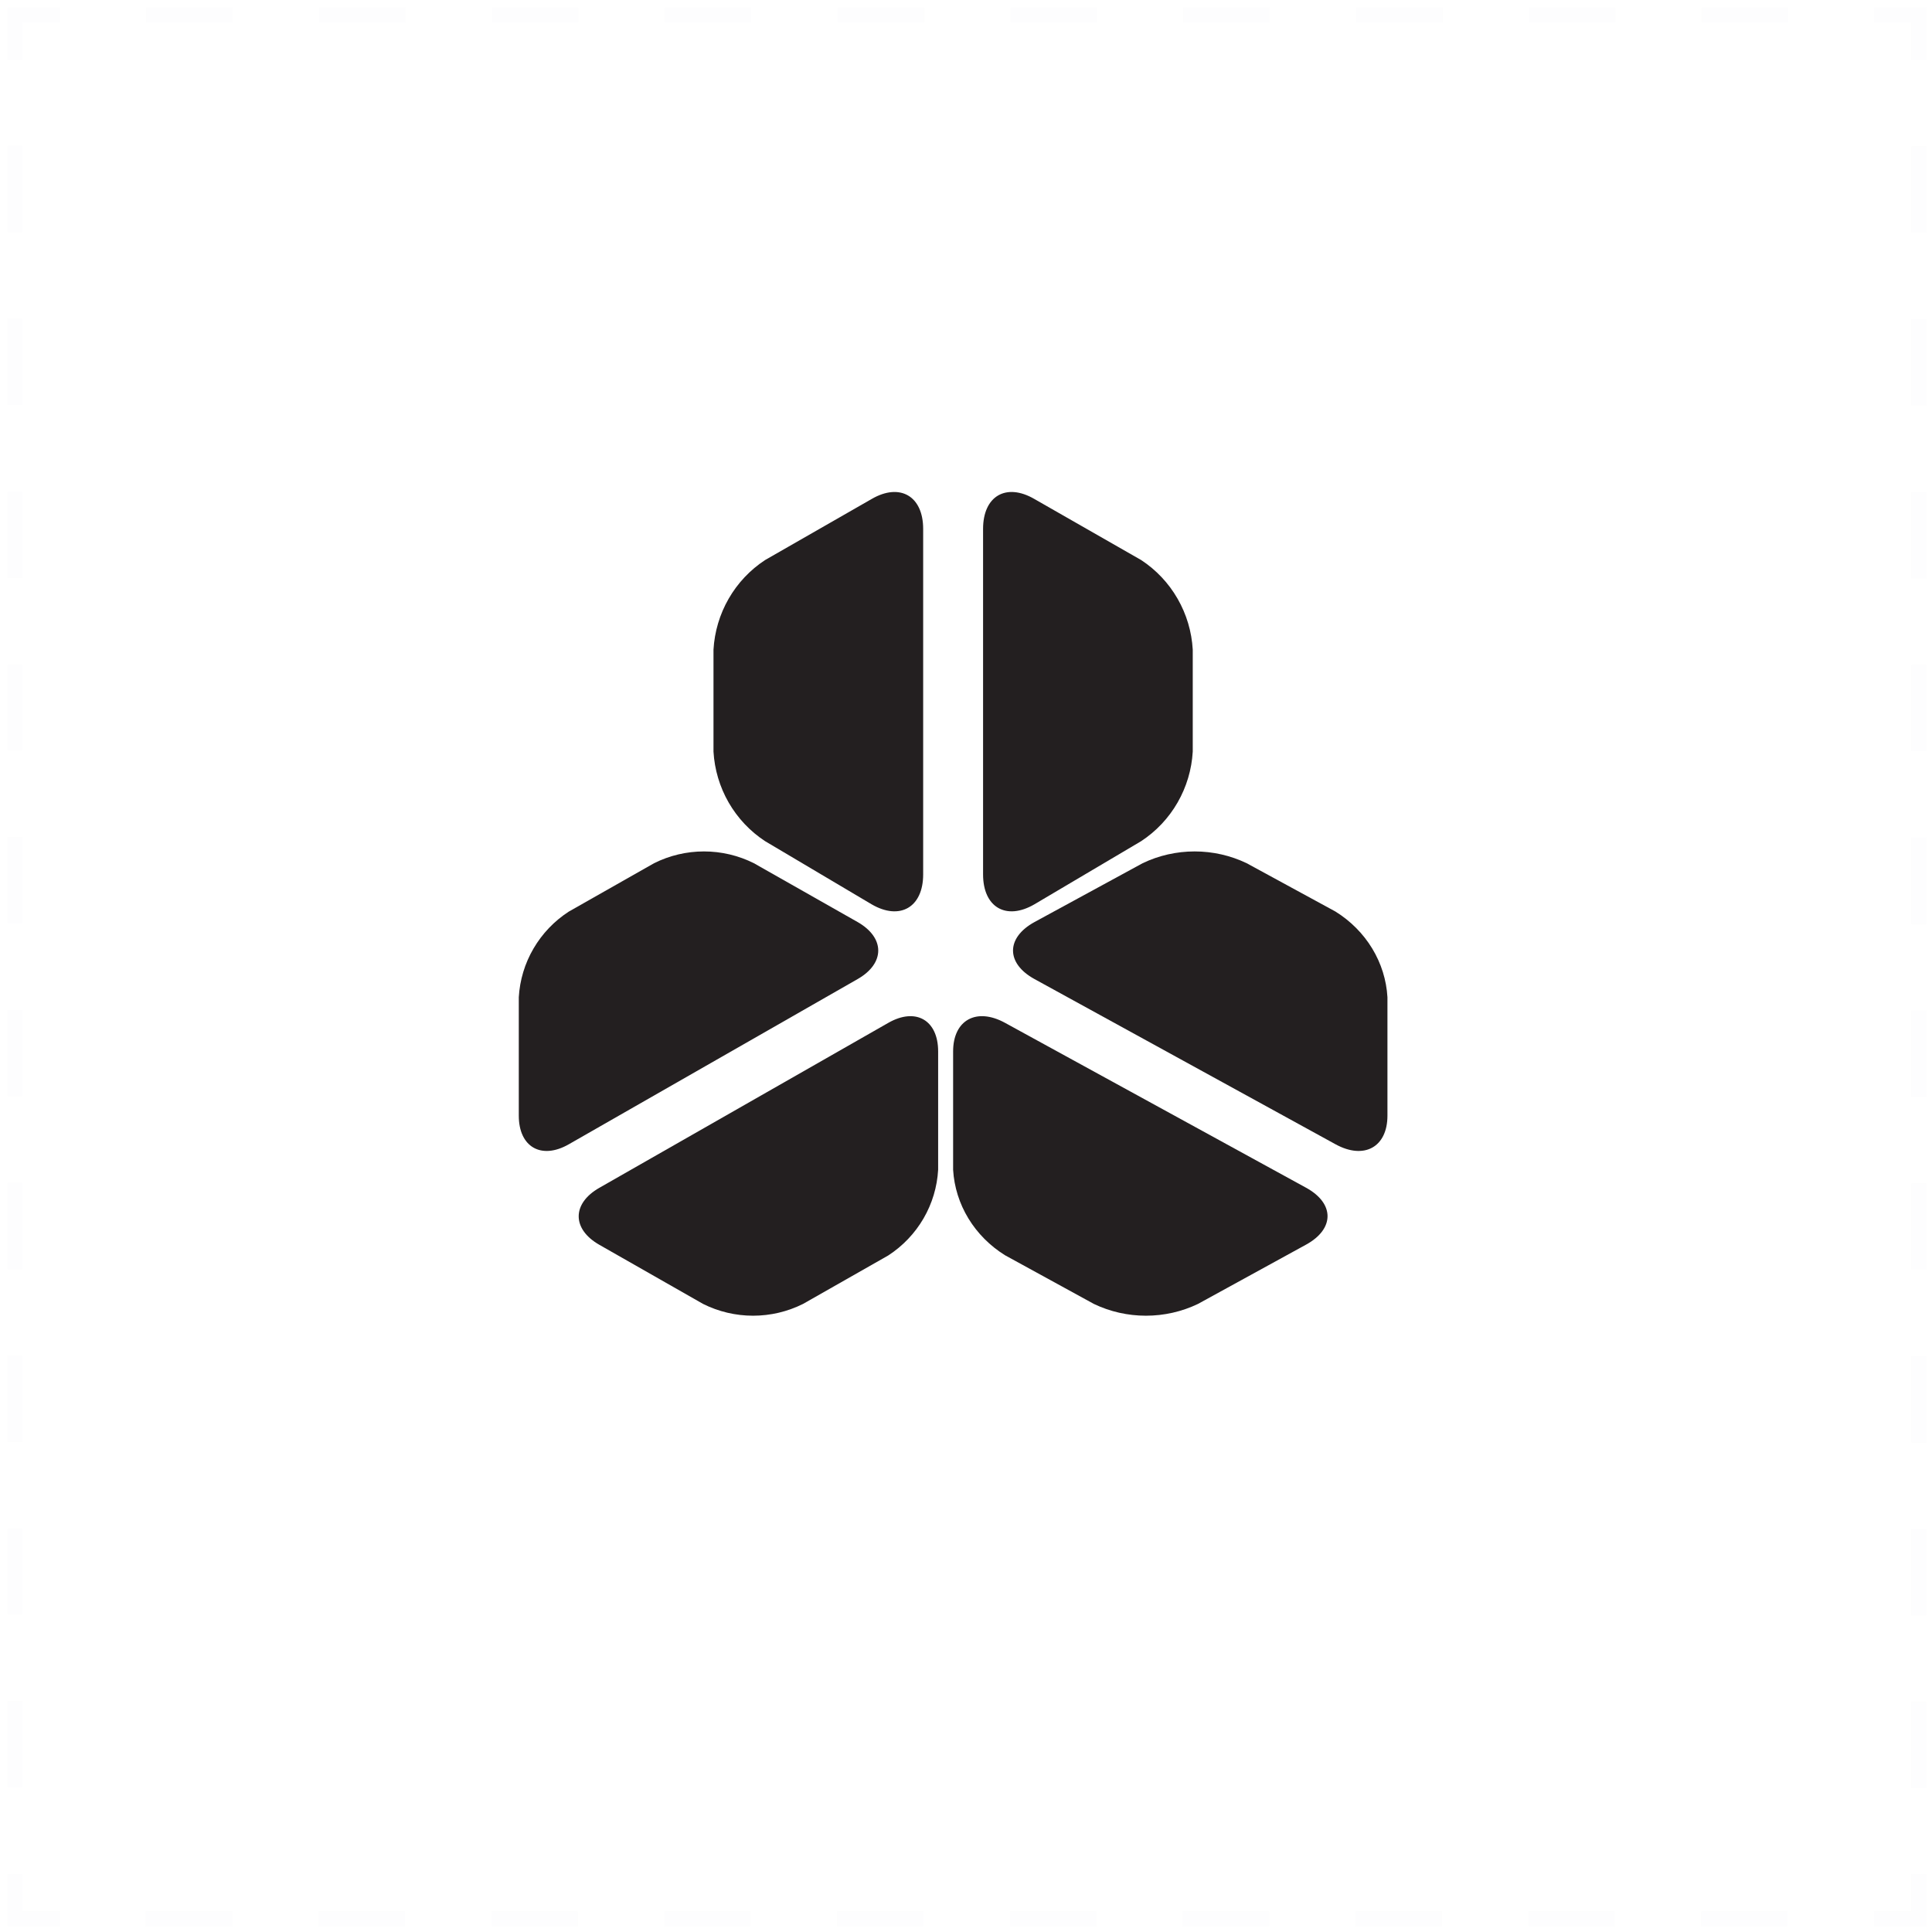
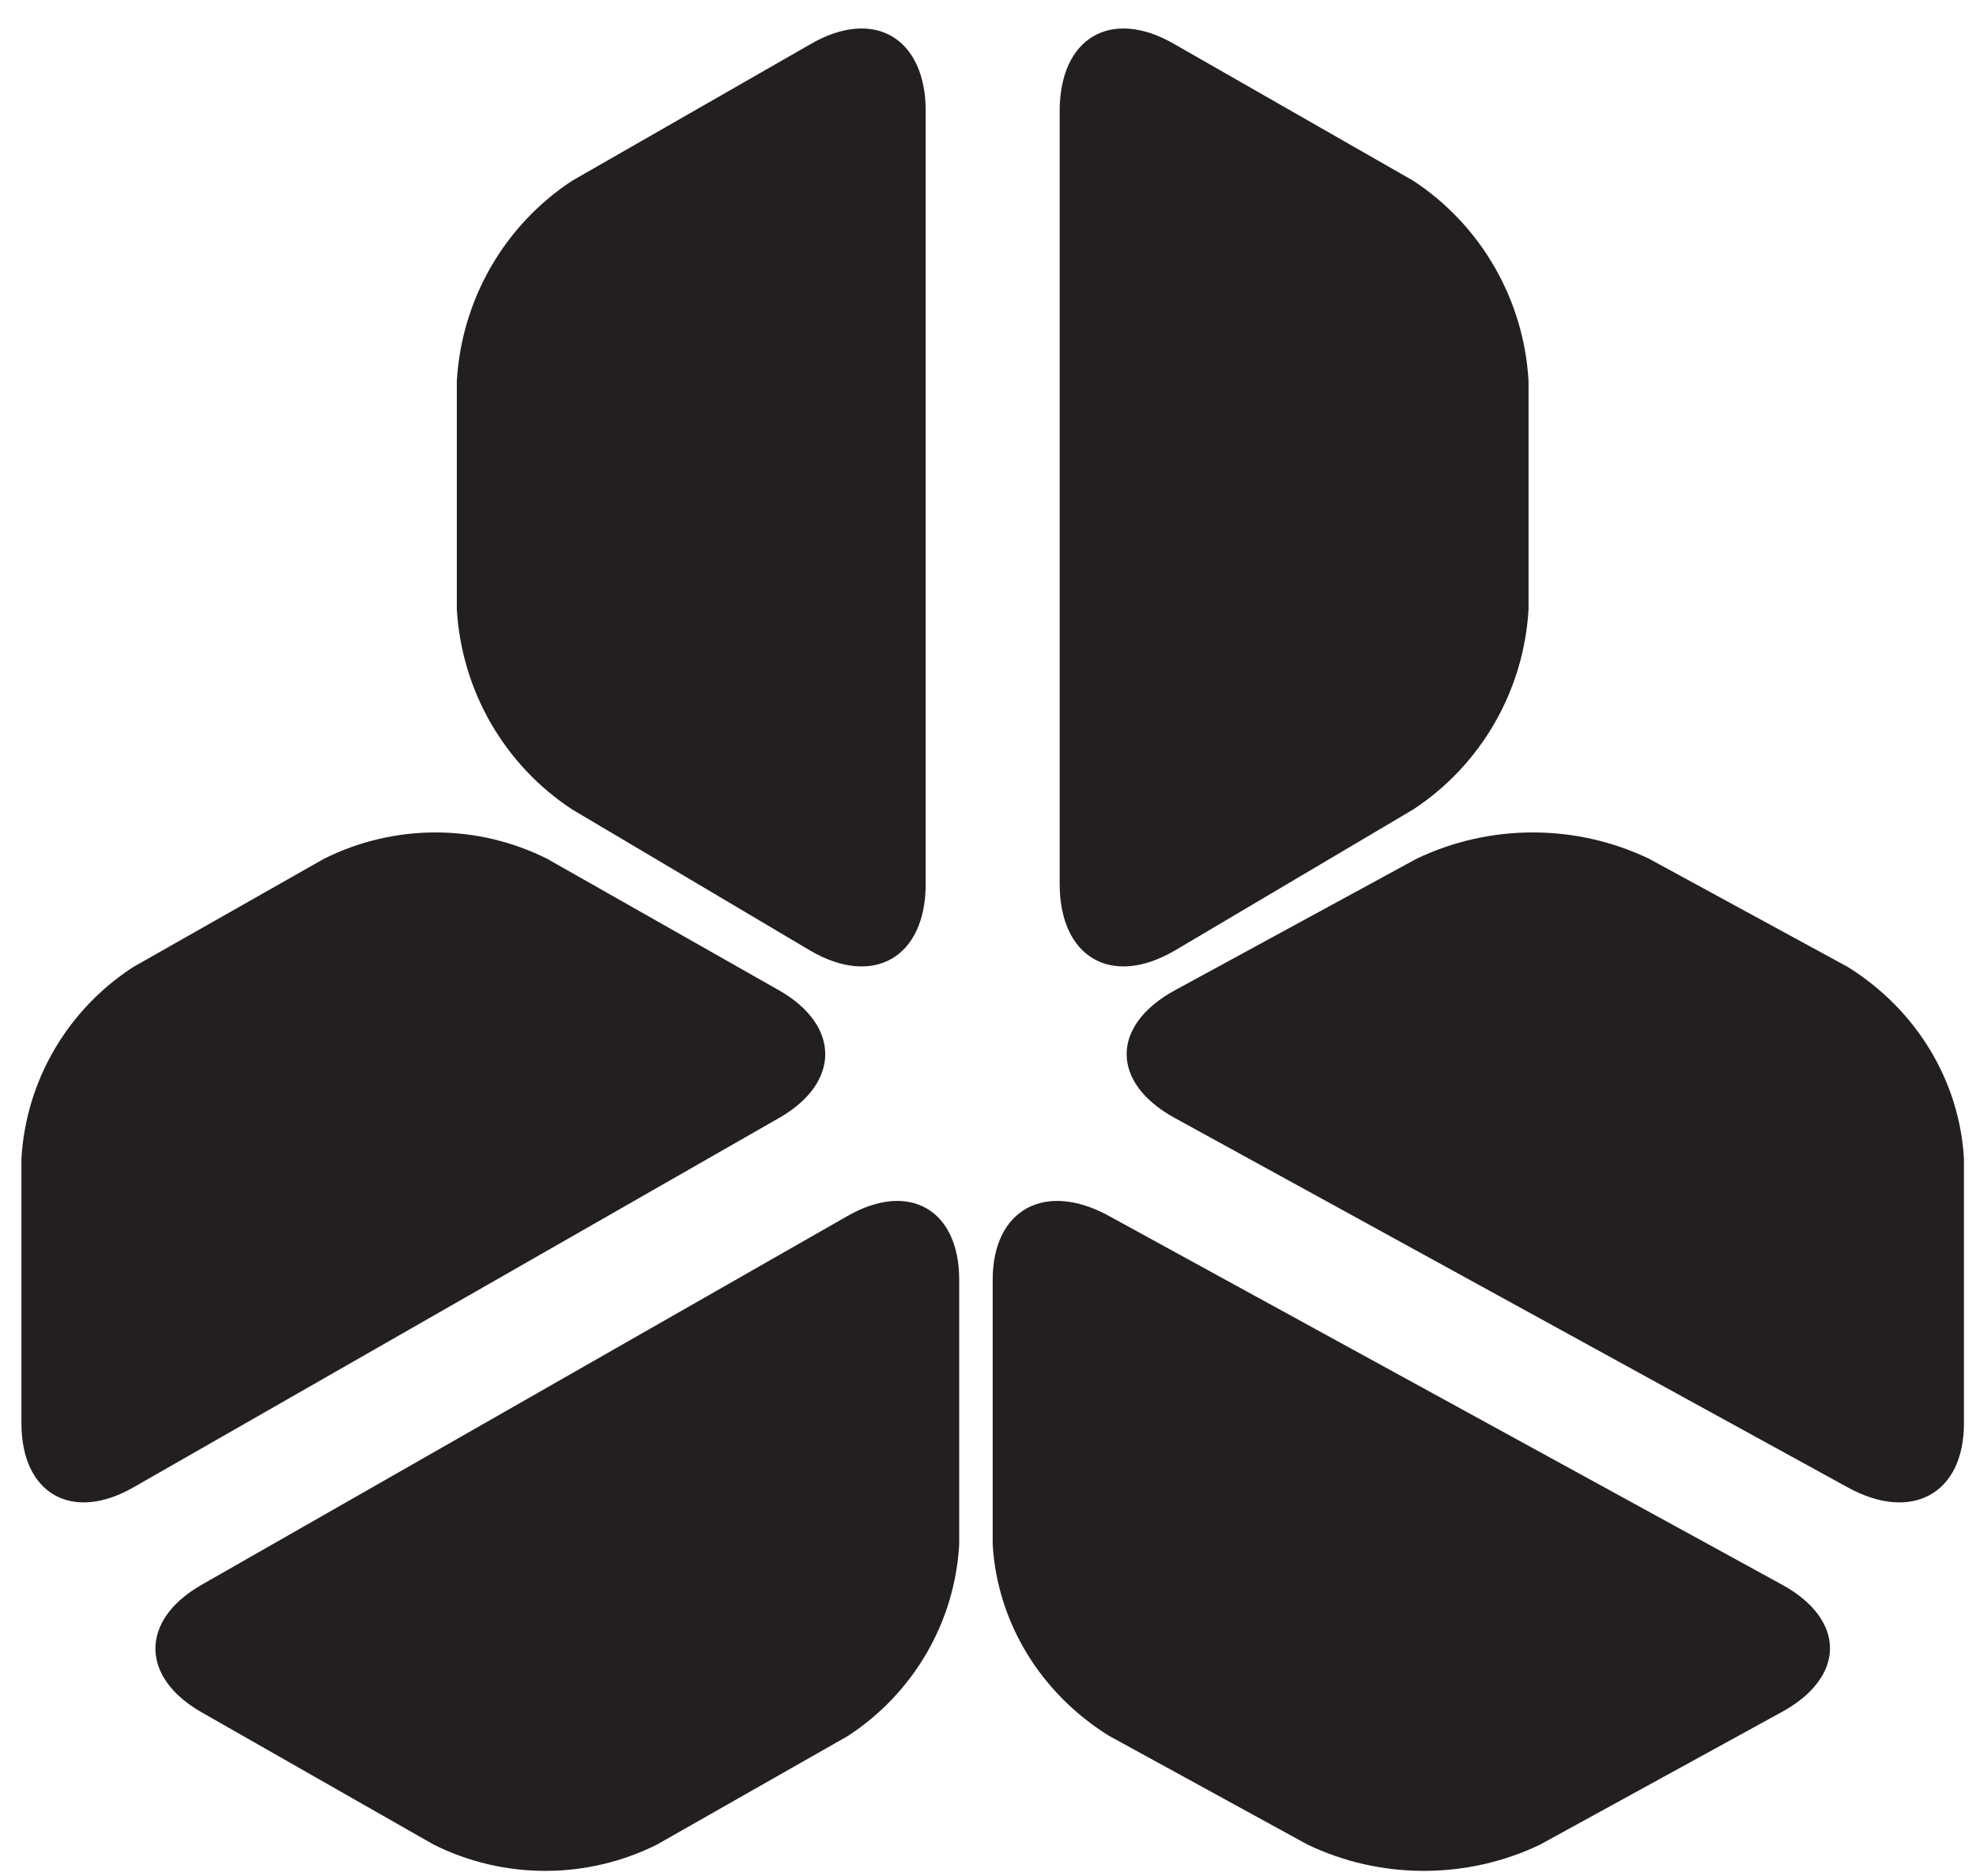
- <svg xmlns="http://www.w3.org/2000/svg" width="129" height="129" viewBox="0 0 129 129" fill="none">
-   <g opacity="0.1">
-     <path opacity="0.1" d="M128.12 125.12V128.12H125.12" stroke="#20263C" stroke-miterlimit="10" />
-     <path opacity="0.1" d="M119.36 128.12H6.88" stroke="#20263C" stroke-miterlimit="10" stroke-dasharray="5.77 5.77" />
-     <path opacity="0.1" d="M4 128.12H1V125.12" stroke="#20263C" stroke-miterlimit="10" />
-     <path opacity="0.1" d="M1 119.36V6.88" stroke="#20263C" stroke-miterlimit="10" stroke-dasharray="5.77 5.77" />
-     <path opacity="0.1" d="M1 4V1H4" stroke="#20263C" stroke-miterlimit="10" />
-     <path opacity="0.1" d="M9.77 1H122.24" stroke="#20263C" stroke-miterlimit="10" stroke-dasharray="5.77 5.77" />
-     <path opacity="0.1" d="M125.12 1H128.12V4" stroke="#20263C" stroke-miterlimit="10" />
-     <path opacity="0.1" d="M128.12 9.77V122.24" stroke="#20263C" stroke-miterlimit="10" stroke-dasharray="5.77 5.77" />
-   </g>
-   <path d="M51.081 37.397C50.082 38.053 49.251 38.936 48.653 39.975C48.056 41.013 47.709 42.178 47.64 43.376V50.184C47.709 51.382 48.056 52.547 48.653 53.585C49.251 54.623 50.082 55.506 51.081 56.162L58.2 60.382C60.088 61.48 61.64 60.579 61.64 58.385V35.315C61.64 33.121 60.088 32.221 58.2 33.318L51.081 37.397Z" fill="#231F20" />
-   <path d="M50.339 57.638C49.306 57.12 48.163 56.85 47.005 56.85C45.847 56.85 44.705 57.12 43.671 57.638L37.981 60.866C37.011 61.494 36.204 62.338 35.624 63.331C35.043 64.324 34.706 65.438 34.64 66.583V74.493C34.64 76.591 36.148 77.452 37.981 76.403L57.265 65.372C59.099 64.323 59.099 62.615 57.265 61.566L50.339 57.638Z" fill="#231F20" />
-   <path d="M76.2 37.397C77.198 38.053 78.03 38.936 78.627 39.975C79.225 41.013 79.572 42.178 79.64 43.376V50.184C79.572 51.382 79.225 52.547 78.627 53.585C78.03 54.623 77.198 55.506 76.2 56.162L69.067 60.382C67.179 61.48 65.64 60.579 65.64 58.385V35.315C65.64 33.121 67.179 32.221 69.067 33.318L76.2 37.397Z" fill="#231F20" />
-   <path d="M76.292 57.638C77.369 57.12 78.56 56.85 79.767 56.85C80.974 56.85 82.164 57.12 83.242 57.638L89.172 60.866C90.181 61.494 91.02 62.339 91.623 63.332C92.225 64.325 92.574 65.439 92.64 66.583V74.493C92.64 76.591 91.083 77.452 89.172 76.403L69.073 65.372C67.162 64.323 67.162 62.615 69.073 61.566L76.292 57.638Z" fill="#231F20" />
-   <path d="M46.946 87.064C47.98 87.581 49.123 87.85 50.282 87.85C51.441 87.85 52.583 87.581 53.618 87.064L59.311 83.826C60.28 83.196 61.086 82.35 61.664 81.356C62.242 80.362 62.576 79.248 62.64 78.103V70.204C62.64 68.109 61.145 67.249 59.311 68.297L40.016 79.312C38.181 80.36 38.181 82.066 40.016 83.114L46.946 87.064Z" fill="#231F20" />
-   <path d="M63.64 78.11C63.708 79.252 64.057 80.363 64.659 81.354C65.261 82.344 66.1 83.188 67.108 83.815L73.039 87.064C74.116 87.581 75.306 87.85 76.513 87.85C77.721 87.85 78.911 87.581 79.988 87.064L87.207 83.104C89.118 82.057 89.118 80.352 87.207 79.305L67.108 68.296C65.197 67.249 63.64 68.109 63.64 70.203V78.11Z" fill="#231F20" />
+ <svg xmlns="http://www.w3.org/2000/svg" width="59" height="56" viewBox="0 0 59 56" fill="none">
+   <path d="M17.081 5.397C16.082 6.053 15.251 6.936 14.653 7.975C14.056 9.013 13.709 10.178 13.64 11.376V18.184C13.709 19.382 14.056 20.547 14.653 21.585C15.251 22.623 16.082 23.506 17.081 24.162L24.2 28.382C26.088 29.48 27.64 28.579 27.64 26.385V3.315C27.64 1.121 26.088 0.221 24.2 1.318L17.081 5.397Z" fill="#231F20" />
+   <path d="M16.339 25.638C15.306 25.12 14.163 24.85 13.005 24.85C11.847 24.85 10.705 25.12 9.671 25.638L3.981 28.866C3.011 29.494 2.204 30.338 1.624 31.331C1.043 32.324 0.707 33.438 0.64 34.583V42.493C0.64 44.591 2.148 45.452 3.981 44.403L23.265 33.372C25.099 32.323 25.099 30.615 23.265 29.566L16.339 25.638Z" fill="#231F20" />
+   <path d="M42.2 5.397C43.198 6.053 44.03 6.936 44.627 7.975C45.225 9.013 45.572 10.178 45.64 11.376V18.184C45.572 19.382 45.225 20.547 44.627 21.585C44.03 22.623 43.198 23.506 42.2 24.162L35.067 28.382C33.179 29.48 31.64 28.579 31.64 26.385V3.315C31.64 1.121 33.179 0.221 35.067 1.318L42.2 5.397Z" fill="#231F20" />
+   <path d="M42.292 25.638C43.369 25.12 44.56 24.85 45.767 24.85C46.974 24.85 48.164 25.12 49.242 25.638L55.172 28.866C56.181 29.494 57.02 30.339 57.623 31.332C58.225 32.325 58.574 33.439 58.64 34.583V42.493C58.64 44.591 57.083 45.452 55.172 44.403L35.073 33.372C33.162 32.323 33.162 30.615 35.073 29.566L42.292 25.638Z" fill="#231F20" />
+   <path d="M12.946 55.064C13.98 55.581 15.123 55.85 16.282 55.85C17.441 55.85 18.583 55.581 19.618 55.064L25.311 51.826C26.28 51.196 27.085 50.35 27.664 49.356C28.242 48.362 28.576 47.248 28.64 46.103V38.204C28.64 36.109 27.145 35.249 25.311 36.297L6.016 47.312C4.182 48.36 4.182 50.066 6.016 51.114L12.946 55.064Z" fill="#231F20" />
+   <path d="M29.64 46.11C29.708 47.252 30.057 48.363 30.659 49.354C31.261 50.344 32.1 51.188 33.108 51.815L39.039 55.064C40.116 55.581 41.306 55.85 42.514 55.85C43.721 55.85 44.911 55.581 45.988 55.064L53.207 51.104C55.118 50.057 55.118 48.352 53.207 47.305L33.108 36.297C31.197 35.249 29.64 36.109 29.64 38.203V46.11Z" fill="#231F20" />
</svg>
